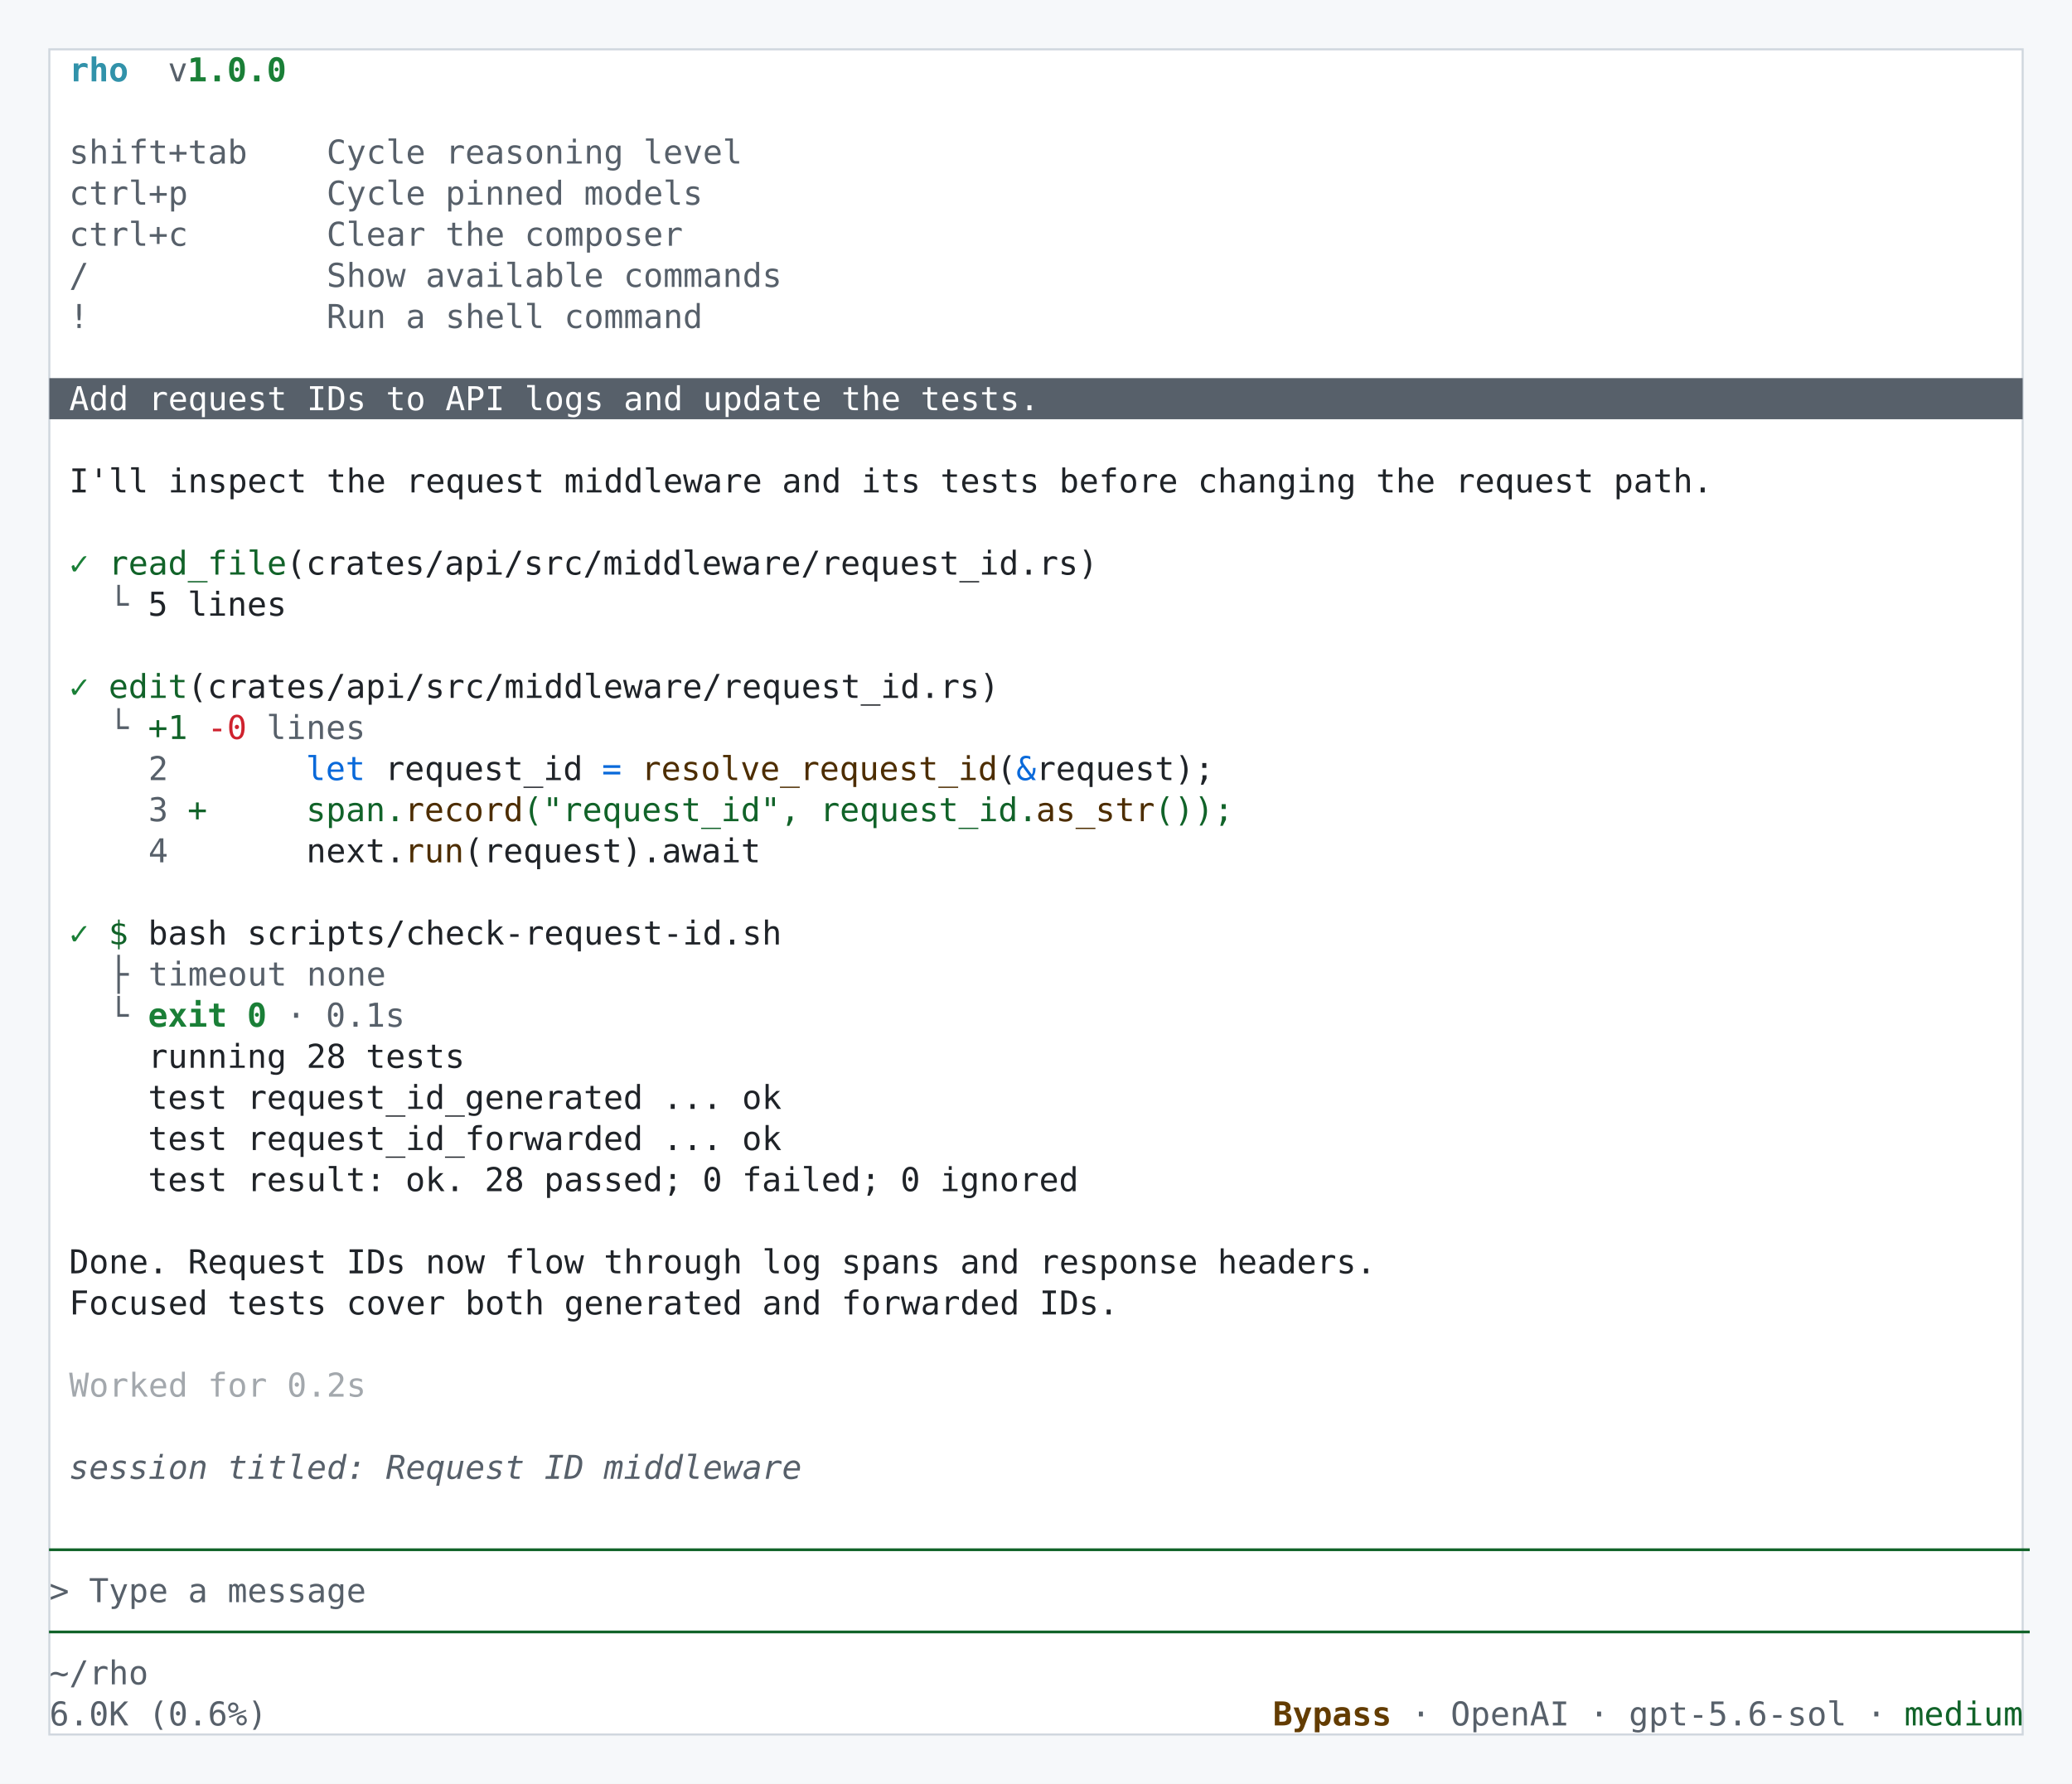
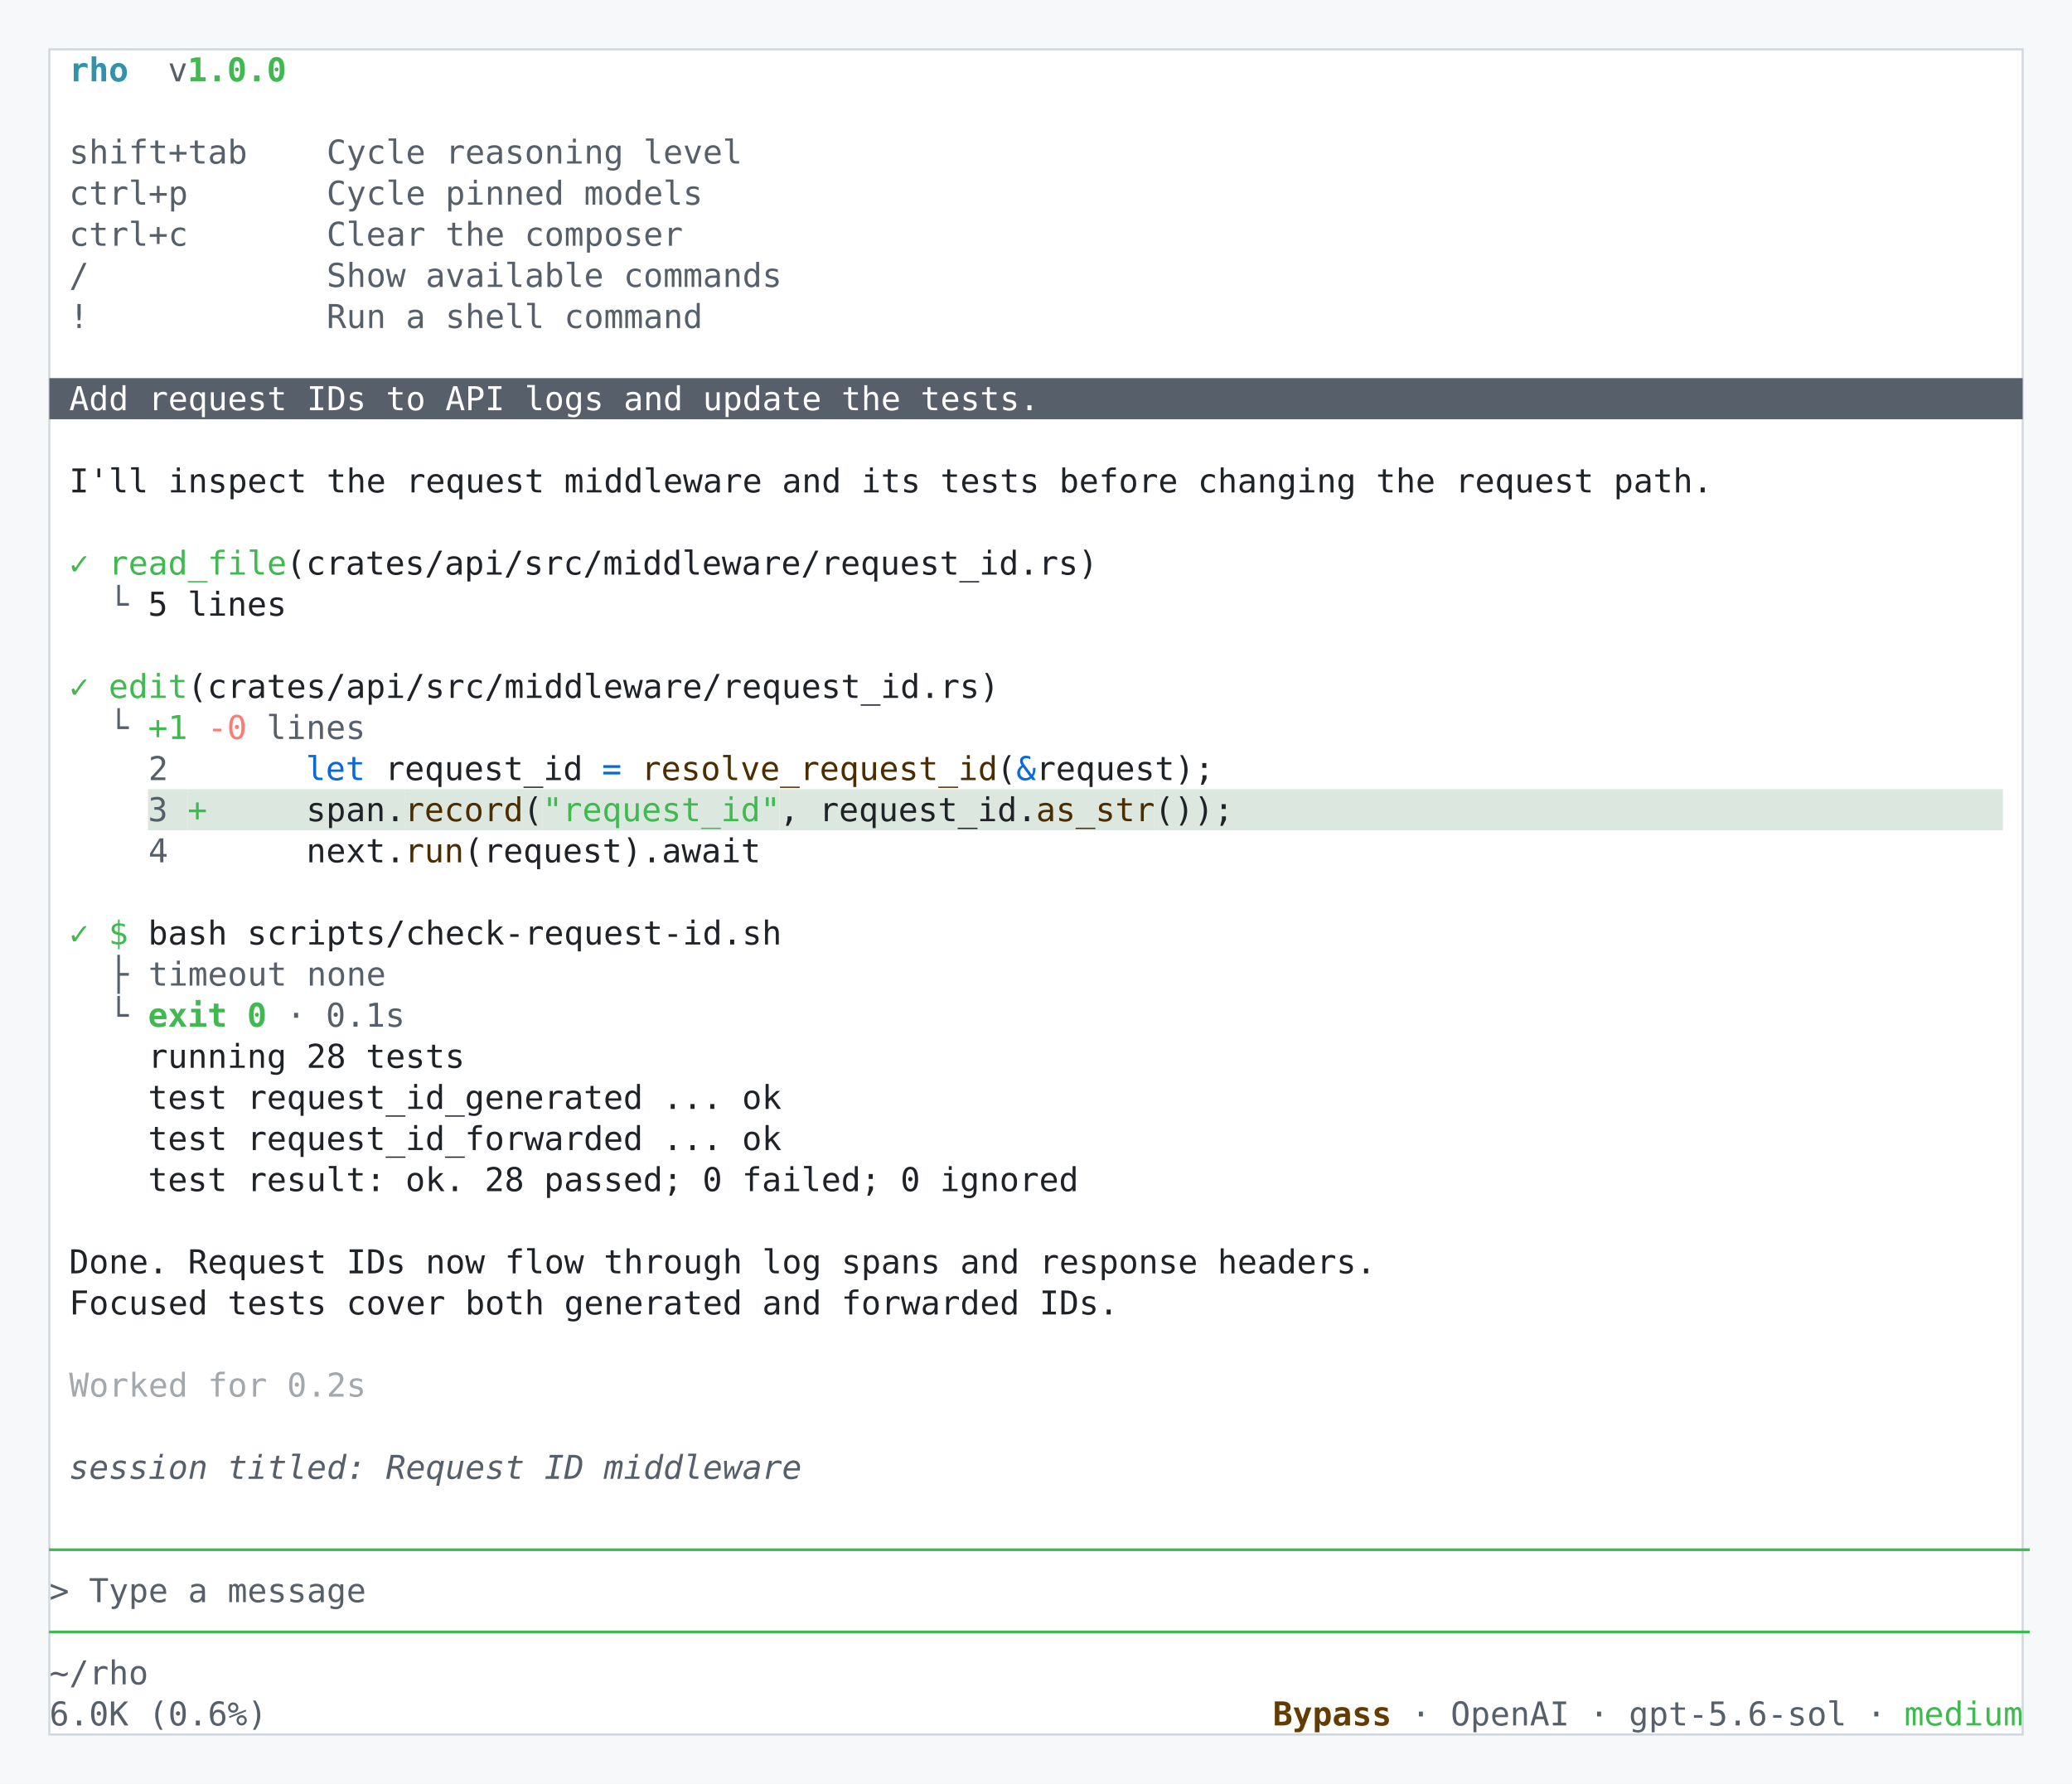
<svg xmlns="http://www.w3.org/2000/svg" width="1008" height="868" viewBox="0 0 1008.0 868.0" role="img" aria-labelledby="title desc">
  <rect width="1008.0" height="868.0" rx="0.0" fill="#f6f8fa" />
  <rect x="24.0" y="24.0" width="960.0" height="820.0" rx="0.0" fill="#ffffff" stroke="#d0d7de" />
  <text x="33.6" y="39.6" fill="#3192aa" font-family="DejaVu Sans Mono, Liberation Mono, Consolas, monospace" font-size="16.0" xml:space="preserve" font-variant-ligatures="none" font-weight="700">rho</text>
  <text x="62.4" y="39.6" fill="#57606a" font-family="DejaVu Sans Mono, Liberation Mono, Consolas, monospace" font-size="16.0" xml:space="preserve" font-variant-ligatures="none">  v</text>
-   <text x="91.2" y="39.6" fill="#1a7f37" font-family="DejaVu Sans Mono, Liberation Mono, Consolas, monospace" font-size="16.0" xml:space="preserve" font-variant-ligatures="none" font-weight="700">1.0.0</text>
+   <text x="91.2" y="39.6" fill="#3fb950" font-family="DejaVu Sans Mono, Liberation Mono, Consolas, monospace" font-size="16.0" xml:space="preserve" font-variant-ligatures="none" font-weight="700">1.0.0</text>
  <text x="24.0" y="79.6" fill="#57606a" font-family="DejaVu Sans Mono, Liberation Mono, Consolas, monospace" font-size="16.0" xml:space="preserve" font-variant-ligatures="none"> shift+tab    Cycle reasoning level</text>
  <text x="24.0" y="99.6" fill="#57606a" font-family="DejaVu Sans Mono, Liberation Mono, Consolas, monospace" font-size="16.0" xml:space="preserve" font-variant-ligatures="none"> ctrl+p       Cycle pinned models</text>
  <text x="24.0" y="119.6" fill="#57606a" font-family="DejaVu Sans Mono, Liberation Mono, Consolas, monospace" font-size="16.0" xml:space="preserve" font-variant-ligatures="none"> ctrl+c       Clear the composer</text>
  <text x="24.0" y="139.6" fill="#57606a" font-family="DejaVu Sans Mono, Liberation Mono, Consolas, monospace" font-size="16.0" xml:space="preserve" font-variant-ligatures="none"> /            Show available commands</text>
  <text x="24.0" y="159.6" fill="#57606a" font-family="DejaVu Sans Mono, Liberation Mono, Consolas, monospace" font-size="16.0" xml:space="preserve" font-variant-ligatures="none"> !            Run a shell command</text>
  <rect x="24.0" y="184.0" width="960.0" height="20.0" fill="#57606a" />
  <text x="24.0" y="199.6" fill="#ffffff" font-family="DejaVu Sans Mono, Liberation Mono, Consolas, monospace" font-size="16.0" xml:space="preserve" font-variant-ligatures="none"> Add request IDs to API logs and update the tests.                                                  </text>
  <text x="24.0" y="239.6" fill="#1f2328" font-family="DejaVu Sans Mono, Liberation Mono, Consolas, monospace" font-size="16.0" xml:space="preserve" font-variant-ligatures="none"> I'll inspect the request middleware and its tests before changing the request path.                </text>
-   <text x="24.0" y="279.6" fill="#1a7f37" font-family="DejaVu Sans Mono, Liberation Mono, Consolas, monospace" font-size="16.0" xml:space="preserve" font-variant-ligatures="none" font-weight="700"> ✓ </text>
-   <text x="52.8" y="279.6" fill="#116329" font-family="DejaVu Sans Mono, Liberation Mono, Consolas, monospace" font-size="16.0" xml:space="preserve" font-variant-ligatures="none">read_file</text>
+   <text x="24.0" y="279.6" fill="#3fb950" font-family="DejaVu Sans Mono, Liberation Mono, Consolas, monospace" font-size="16.0" xml:space="preserve" font-variant-ligatures="none" font-weight="700"> ✓ </text>
+   <text x="52.8" y="279.6" fill="#3fb950" font-family="DejaVu Sans Mono, Liberation Mono, Consolas, monospace" font-size="16.0" xml:space="preserve" font-variant-ligatures="none">read_file</text>
  <text x="139.2" y="279.6" fill="#1f2328" font-family="DejaVu Sans Mono, Liberation Mono, Consolas, monospace" font-size="16.0" xml:space="preserve" font-variant-ligatures="none">(crates/api/src/middleware/request_id.rs)                                              </text>
  <text x="24.0" y="299.6" fill="#57606a" font-family="DejaVu Sans Mono, Liberation Mono, Consolas, monospace" font-size="16.0" xml:space="preserve" font-variant-ligatures="none">   └ </text>
  <text x="72.0" y="299.6" fill="#1f2328" font-family="DejaVu Sans Mono, Liberation Mono, Consolas, monospace" font-size="16.0" xml:space="preserve" font-variant-ligatures="none">5 lines                                                                                       </text>
-   <text x="24.0" y="339.6" fill="#1a7f37" font-family="DejaVu Sans Mono, Liberation Mono, Consolas, monospace" font-size="16.0" xml:space="preserve" font-variant-ligatures="none" font-weight="700"> ✓ </text>
-   <text x="52.8" y="339.6" fill="#116329" font-family="DejaVu Sans Mono, Liberation Mono, Consolas, monospace" font-size="16.0" xml:space="preserve" font-variant-ligatures="none">edit</text>
+   <text x="24.0" y="339.6" fill="#3fb950" font-family="DejaVu Sans Mono, Liberation Mono, Consolas, monospace" font-size="16.0" xml:space="preserve" font-variant-ligatures="none" font-weight="700"> ✓ </text>
+   <text x="52.8" y="339.6" fill="#3fb950" font-family="DejaVu Sans Mono, Liberation Mono, Consolas, monospace" font-size="16.0" xml:space="preserve" font-variant-ligatures="none">edit</text>
  <text x="91.2" y="339.6" fill="#1f2328" font-family="DejaVu Sans Mono, Liberation Mono, Consolas, monospace" font-size="16.0" xml:space="preserve" font-variant-ligatures="none">(crates/api/src/middleware/request_id.rs)                                                   </text>
  <text x="24.0" y="359.6" fill="#57606a" font-family="DejaVu Sans Mono, Liberation Mono, Consolas, monospace" font-size="16.0" xml:space="preserve" font-variant-ligatures="none">   └ </text>
-   <text x="72.0" y="359.6" fill="#116329" font-family="DejaVu Sans Mono, Liberation Mono, Consolas, monospace" font-size="16.0" xml:space="preserve" font-variant-ligatures="none">+1</text>
-   <text x="100.8" y="359.6" fill="#cf222e" font-family="DejaVu Sans Mono, Liberation Mono, Consolas, monospace" font-size="16.0" xml:space="preserve" font-variant-ligatures="none">-0</text>
+   <text x="72.0" y="359.6" fill="#3fb950" font-family="DejaVu Sans Mono, Liberation Mono, Consolas, monospace" font-size="16.0" xml:space="preserve" font-variant-ligatures="none">+1</text>
+   <text x="100.8" y="359.6" fill="#ff7b72" font-family="DejaVu Sans Mono, Liberation Mono, Consolas, monospace" font-size="16.0" xml:space="preserve" font-variant-ligatures="none">-0</text>
  <text x="120.0" y="359.6" fill="#57606a" font-family="DejaVu Sans Mono, Liberation Mono, Consolas, monospace" font-size="16.0" xml:space="preserve" font-variant-ligatures="none"> lines</text>
  <text x="24.0" y="379.6" fill="#57606a" font-family="DejaVu Sans Mono, Liberation Mono, Consolas, monospace" font-size="16.0" xml:space="preserve" font-variant-ligatures="none">     2 </text>
  <text x="148.8" y="379.6" fill="#0969da" font-family="DejaVu Sans Mono, Liberation Mono, Consolas, monospace" font-size="16.0" xml:space="preserve" font-variant-ligatures="none">let</text>
  <text x="177.6" y="379.6" fill="#1f2328" font-family="DejaVu Sans Mono, Liberation Mono, Consolas, monospace" font-size="16.0" xml:space="preserve" font-variant-ligatures="none"> request_id </text>
  <text x="292.8" y="379.6" fill="#0969da" font-family="DejaVu Sans Mono, Liberation Mono, Consolas, monospace" font-size="16.0" xml:space="preserve" font-variant-ligatures="none">=</text>
  <text x="312.0" y="379.6" fill="#4d2d00" font-family="DejaVu Sans Mono, Liberation Mono, Consolas, monospace" font-size="16.0" xml:space="preserve" font-variant-ligatures="none">resolve_request_id</text>
  <text x="484.8" y="379.6" fill="#1f2328" font-family="DejaVu Sans Mono, Liberation Mono, Consolas, monospace" font-size="16.0" xml:space="preserve" font-variant-ligatures="none">(</text>
  <text x="494.4" y="379.6" fill="#0969da" font-family="DejaVu Sans Mono, Liberation Mono, Consolas, monospace" font-size="16.0" xml:space="preserve" font-variant-ligatures="none">&amp;</text>
  <text x="504.0" y="379.6" fill="#1f2328" font-family="DejaVu Sans Mono, Liberation Mono, Consolas, monospace" font-size="16.0" xml:space="preserve" font-variant-ligatures="none">request);                                        </text>
-   <text x="24.0" y="399.6" fill="#57606a" font-family="DejaVu Sans Mono, Liberation Mono, Consolas, monospace" font-size="16.0" xml:space="preserve" font-variant-ligatures="none">     3 </text>
-   <text x="91.2" y="399.6" fill="#116329" font-family="DejaVu Sans Mono, Liberation Mono, Consolas, monospace" font-size="16.0" xml:space="preserve" font-variant-ligatures="none">+</text>
-   <text x="110.4" y="399.6" fill="#116329" font-family="DejaVu Sans Mono, Liberation Mono, Consolas, monospace" font-size="16.0" xml:space="preserve" font-variant-ligatures="none">    span.</text>
+   <rect x="72.0" y="384.0" width="19.2" height="20.0" fill="#dce8df" />
+   <text x="72.0" y="399.6" fill="#57606a" font-family="DejaVu Sans Mono, Liberation Mono, Consolas, monospace" font-size="16.0" xml:space="preserve" font-variant-ligatures="none">3 </text>
+   <rect x="91.2" y="384.0" width="9.6" height="20.0" fill="#dce8df" />
+   <text x="91.2" y="399.6" fill="#3fb950" font-family="DejaVu Sans Mono, Liberation Mono, Consolas, monospace" font-size="16.0" xml:space="preserve" font-variant-ligatures="none">+</text>
+   <rect x="100.8" y="384.0" width="96.0" height="20.0" fill="#dce8df" />
+   <text x="100.8" y="399.6" fill="#1f2328" font-family="DejaVu Sans Mono, Liberation Mono, Consolas, monospace" font-size="16.0" xml:space="preserve" font-variant-ligatures="none">     span.</text>
+   <rect x="196.8" y="384.0" width="57.6" height="20.0" fill="#dce8df" />
  <text x="196.8" y="399.6" fill="#4d2d00" font-family="DejaVu Sans Mono, Liberation Mono, Consolas, monospace" font-size="16.0" xml:space="preserve" font-variant-ligatures="none">record</text>
-   <text x="254.4" y="399.6" fill="#116329" font-family="DejaVu Sans Mono, Liberation Mono, Consolas, monospace" font-size="16.0" xml:space="preserve" font-variant-ligatures="none">("request_id", request_id.</text>
+   <rect x="254.4" y="384.0" width="9.6" height="20.0" fill="#dce8df" />
+   <text x="254.4" y="399.6" fill="#1f2328" font-family="DejaVu Sans Mono, Liberation Mono, Consolas, monospace" font-size="16.0" xml:space="preserve" font-variant-ligatures="none">(</text>
+   <rect x="264.0" y="384.0" width="115.2" height="20.0" fill="#dce8df" />
+   <text x="264.0" y="399.6" fill="#3fb950" font-family="DejaVu Sans Mono, Liberation Mono, Consolas, monospace" font-size="16.0" xml:space="preserve" font-variant-ligatures="none">"request_id"</text>
+   <rect x="379.2" y="384.0" width="124.8" height="20.0" fill="#dce8df" />
+   <text x="379.2" y="399.6" fill="#1f2328" font-family="DejaVu Sans Mono, Liberation Mono, Consolas, monospace" font-size="16.0" xml:space="preserve" font-variant-ligatures="none">, request_id.</text>
+   <rect x="504.0" y="384.0" width="57.6" height="20.0" fill="#dce8df" />
  <text x="504.0" y="399.6" fill="#4d2d00" font-family="DejaVu Sans Mono, Liberation Mono, Consolas, monospace" font-size="16.0" xml:space="preserve" font-variant-ligatures="none">as_str</text>
-   <text x="561.6" y="399.6" fill="#116329" font-family="DejaVu Sans Mono, Liberation Mono, Consolas, monospace" font-size="16.0" xml:space="preserve" font-variant-ligatures="none">());                                       </text>
+   <rect x="561.6" y="384.0" width="412.8" height="20.0" fill="#dce8df" />
+   <text x="561.6" y="399.6" fill="#1f2328" font-family="DejaVu Sans Mono, Liberation Mono, Consolas, monospace" font-size="16.0" xml:space="preserve" font-variant-ligatures="none">());                                       </text>
  <text x="24.0" y="419.6" fill="#57606a" font-family="DejaVu Sans Mono, Liberation Mono, Consolas, monospace" font-size="16.0" xml:space="preserve" font-variant-ligatures="none">     4 </text>
  <text x="91.2" y="419.6" fill="#1f2328" font-family="DejaVu Sans Mono, Liberation Mono, Consolas, monospace" font-size="16.0" xml:space="preserve" font-variant-ligatures="none">      next.</text>
  <text x="196.8" y="419.6" fill="#4d2d00" font-family="DejaVu Sans Mono, Liberation Mono, Consolas, monospace" font-size="16.0" xml:space="preserve" font-variant-ligatures="none">run</text>
  <text x="225.6" y="419.6" fill="#1f2328" font-family="DejaVu Sans Mono, Liberation Mono, Consolas, monospace" font-size="16.0" xml:space="preserve" font-variant-ligatures="none">(request).await                                                               </text>
-   <text x="24.0" y="459.6" fill="#1a7f37" font-family="DejaVu Sans Mono, Liberation Mono, Consolas, monospace" font-size="16.0" xml:space="preserve" font-variant-ligatures="none" font-weight="700"> ✓ </text>
-   <text x="52.8" y="459.6" fill="#116329" font-family="DejaVu Sans Mono, Liberation Mono, Consolas, monospace" font-size="16.0" xml:space="preserve" font-variant-ligatures="none">$</text>
+   <text x="24.0" y="459.6" fill="#3fb950" font-family="DejaVu Sans Mono, Liberation Mono, Consolas, monospace" font-size="16.0" xml:space="preserve" font-variant-ligatures="none" font-weight="700"> ✓ </text>
+   <text x="52.8" y="459.6" fill="#3fb950" font-family="DejaVu Sans Mono, Liberation Mono, Consolas, monospace" font-size="16.0" xml:space="preserve" font-variant-ligatures="none">$</text>
  <text x="62.4" y="459.6" fill="#1f2328" font-family="DejaVu Sans Mono, Liberation Mono, Consolas, monospace" font-size="16.0" xml:space="preserve" font-variant-ligatures="none"> bash scripts/check-request-id.sh                                                              </text>
  <text x="24.0" y="479.6" fill="#57606a" font-family="DejaVu Sans Mono, Liberation Mono, Consolas, monospace" font-size="16.0" xml:space="preserve" font-variant-ligatures="none">   ├ timeout none</text>
  <text x="24.0" y="499.6" fill="#57606a" font-family="DejaVu Sans Mono, Liberation Mono, Consolas, monospace" font-size="16.0" xml:space="preserve" font-variant-ligatures="none">   └ </text>
-   <text x="72.0" y="499.6" fill="#1a7f37" font-family="DejaVu Sans Mono, Liberation Mono, Consolas, monospace" font-size="16.0" xml:space="preserve" font-variant-ligatures="none" font-weight="700">exit 0</text>
+   <text x="72.0" y="499.6" fill="#3fb950" font-family="DejaVu Sans Mono, Liberation Mono, Consolas, monospace" font-size="16.0" xml:space="preserve" font-variant-ligatures="none" font-weight="700">exit 0</text>
  <text x="129.6" y="499.6" fill="#57606a" font-family="DejaVu Sans Mono, Liberation Mono, Consolas, monospace" font-size="16.0" xml:space="preserve" font-variant-ligatures="none"> · 0.1s</text>
  <text x="72.0" y="519.6" fill="#1f2328" font-family="DejaVu Sans Mono, Liberation Mono, Consolas, monospace" font-size="16.0" xml:space="preserve" font-variant-ligatures="none">running 28 tests                                                                              </text>
  <text x="72.0" y="539.6" fill="#1f2328" font-family="DejaVu Sans Mono, Liberation Mono, Consolas, monospace" font-size="16.0" xml:space="preserve" font-variant-ligatures="none">test request_id_generated ... ok                                                              </text>
  <text x="72.0" y="559.6" fill="#1f2328" font-family="DejaVu Sans Mono, Liberation Mono, Consolas, monospace" font-size="16.0" xml:space="preserve" font-variant-ligatures="none">test request_id_forwarded ... ok                                                              </text>
  <text x="72.0" y="579.6" fill="#1f2328" font-family="DejaVu Sans Mono, Liberation Mono, Consolas, monospace" font-size="16.0" xml:space="preserve" font-variant-ligatures="none">test result: ok. 28 passed; 0 failed; 0 ignored                                               </text>
  <text x="24.0" y="619.6" fill="#1f2328" font-family="DejaVu Sans Mono, Liberation Mono, Consolas, monospace" font-size="16.0" xml:space="preserve" font-variant-ligatures="none"> Done. Request IDs now flow through log spans and response headers.                                 </text>
  <text x="24.0" y="639.6" fill="#1f2328" font-family="DejaVu Sans Mono, Liberation Mono, Consolas, monospace" font-size="16.0" xml:space="preserve" font-variant-ligatures="none"> Focused tests cover both generated and forwarded IDs.                                              </text>
  <text x="24.0" y="679.6" fill="#a3a8ad" font-family="DejaVu Sans Mono, Liberation Mono, Consolas, monospace" font-size="16.0" xml:space="preserve" font-variant-ligatures="none"> Worked for 0.2s </text>
  <text x="24.0" y="719.6" fill="#57606a" font-family="DejaVu Sans Mono, Liberation Mono, Consolas, monospace" font-size="16.0" xml:space="preserve" font-variant-ligatures="none" font-style="italic"> session titled: Request ID middleware </text>
-   <text x="24.0" y="759.6" fill="#116329" font-family="DejaVu Sans Mono, Liberation Mono, Consolas, monospace" font-size="16.0" xml:space="preserve" font-variant-ligatures="none">────────────────────────────────────────────────────────────────────────────────────────────────────</text>
+   <text x="24.0" y="759.6" fill="#3fb950" font-family="DejaVu Sans Mono, Liberation Mono, Consolas, monospace" font-size="16.0" xml:space="preserve" font-variant-ligatures="none">────────────────────────────────────────────────────────────────────────────────────────────────────</text>
  <text x="24.0" y="779.6" fill="#57606a" font-family="DejaVu Sans Mono, Liberation Mono, Consolas, monospace" font-size="16.0" xml:space="preserve" font-variant-ligatures="none">&gt; Type a message</text>
-   <text x="24.0" y="799.6" fill="#116329" font-family="DejaVu Sans Mono, Liberation Mono, Consolas, monospace" font-size="16.0" xml:space="preserve" font-variant-ligatures="none">────────────────────────────────────────────────────────────────────────────────────────────────────</text>
+   <text x="24.0" y="799.6" fill="#3fb950" font-family="DejaVu Sans Mono, Liberation Mono, Consolas, monospace" font-size="16.0" xml:space="preserve" font-variant-ligatures="none">────────────────────────────────────────────────────────────────────────────────────────────────────</text>
  <text x="24.0" y="819.6" fill="#57606a" font-family="DejaVu Sans Mono, Liberation Mono, Consolas, monospace" font-size="16.0" xml:space="preserve" font-variant-ligatures="none">~/rho</text>
  <text x="24.0" y="839.6" fill="#57606a" font-family="DejaVu Sans Mono, Liberation Mono, Consolas, monospace" font-size="16.0" xml:space="preserve" font-variant-ligatures="none">6.0K (0.6%)                                                   </text>
  <text x="619.2" y="839.6" fill="#633c01" font-family="DejaVu Sans Mono, Liberation Mono, Consolas, monospace" font-size="16.0" xml:space="preserve" font-variant-ligatures="none" font-weight="700">Bypass</text>
  <text x="676.8" y="839.6" fill="#57606a" font-family="DejaVu Sans Mono, Liberation Mono, Consolas, monospace" font-size="16.0" xml:space="preserve" font-variant-ligatures="none"> · OpenAI · gpt-5.6-sol · </text>
-   <text x="926.4" y="839.6" fill="#116329" font-family="DejaVu Sans Mono, Liberation Mono, Consolas, monospace" font-size="16.0" xml:space="preserve" font-variant-ligatures="none">medium</text>
+   <text x="926.4" y="839.6" fill="#3fb950" font-family="DejaVu Sans Mono, Liberation Mono, Consolas, monospace" font-size="16.0" xml:space="preserve" font-variant-ligatures="none">medium</text>
</svg>
